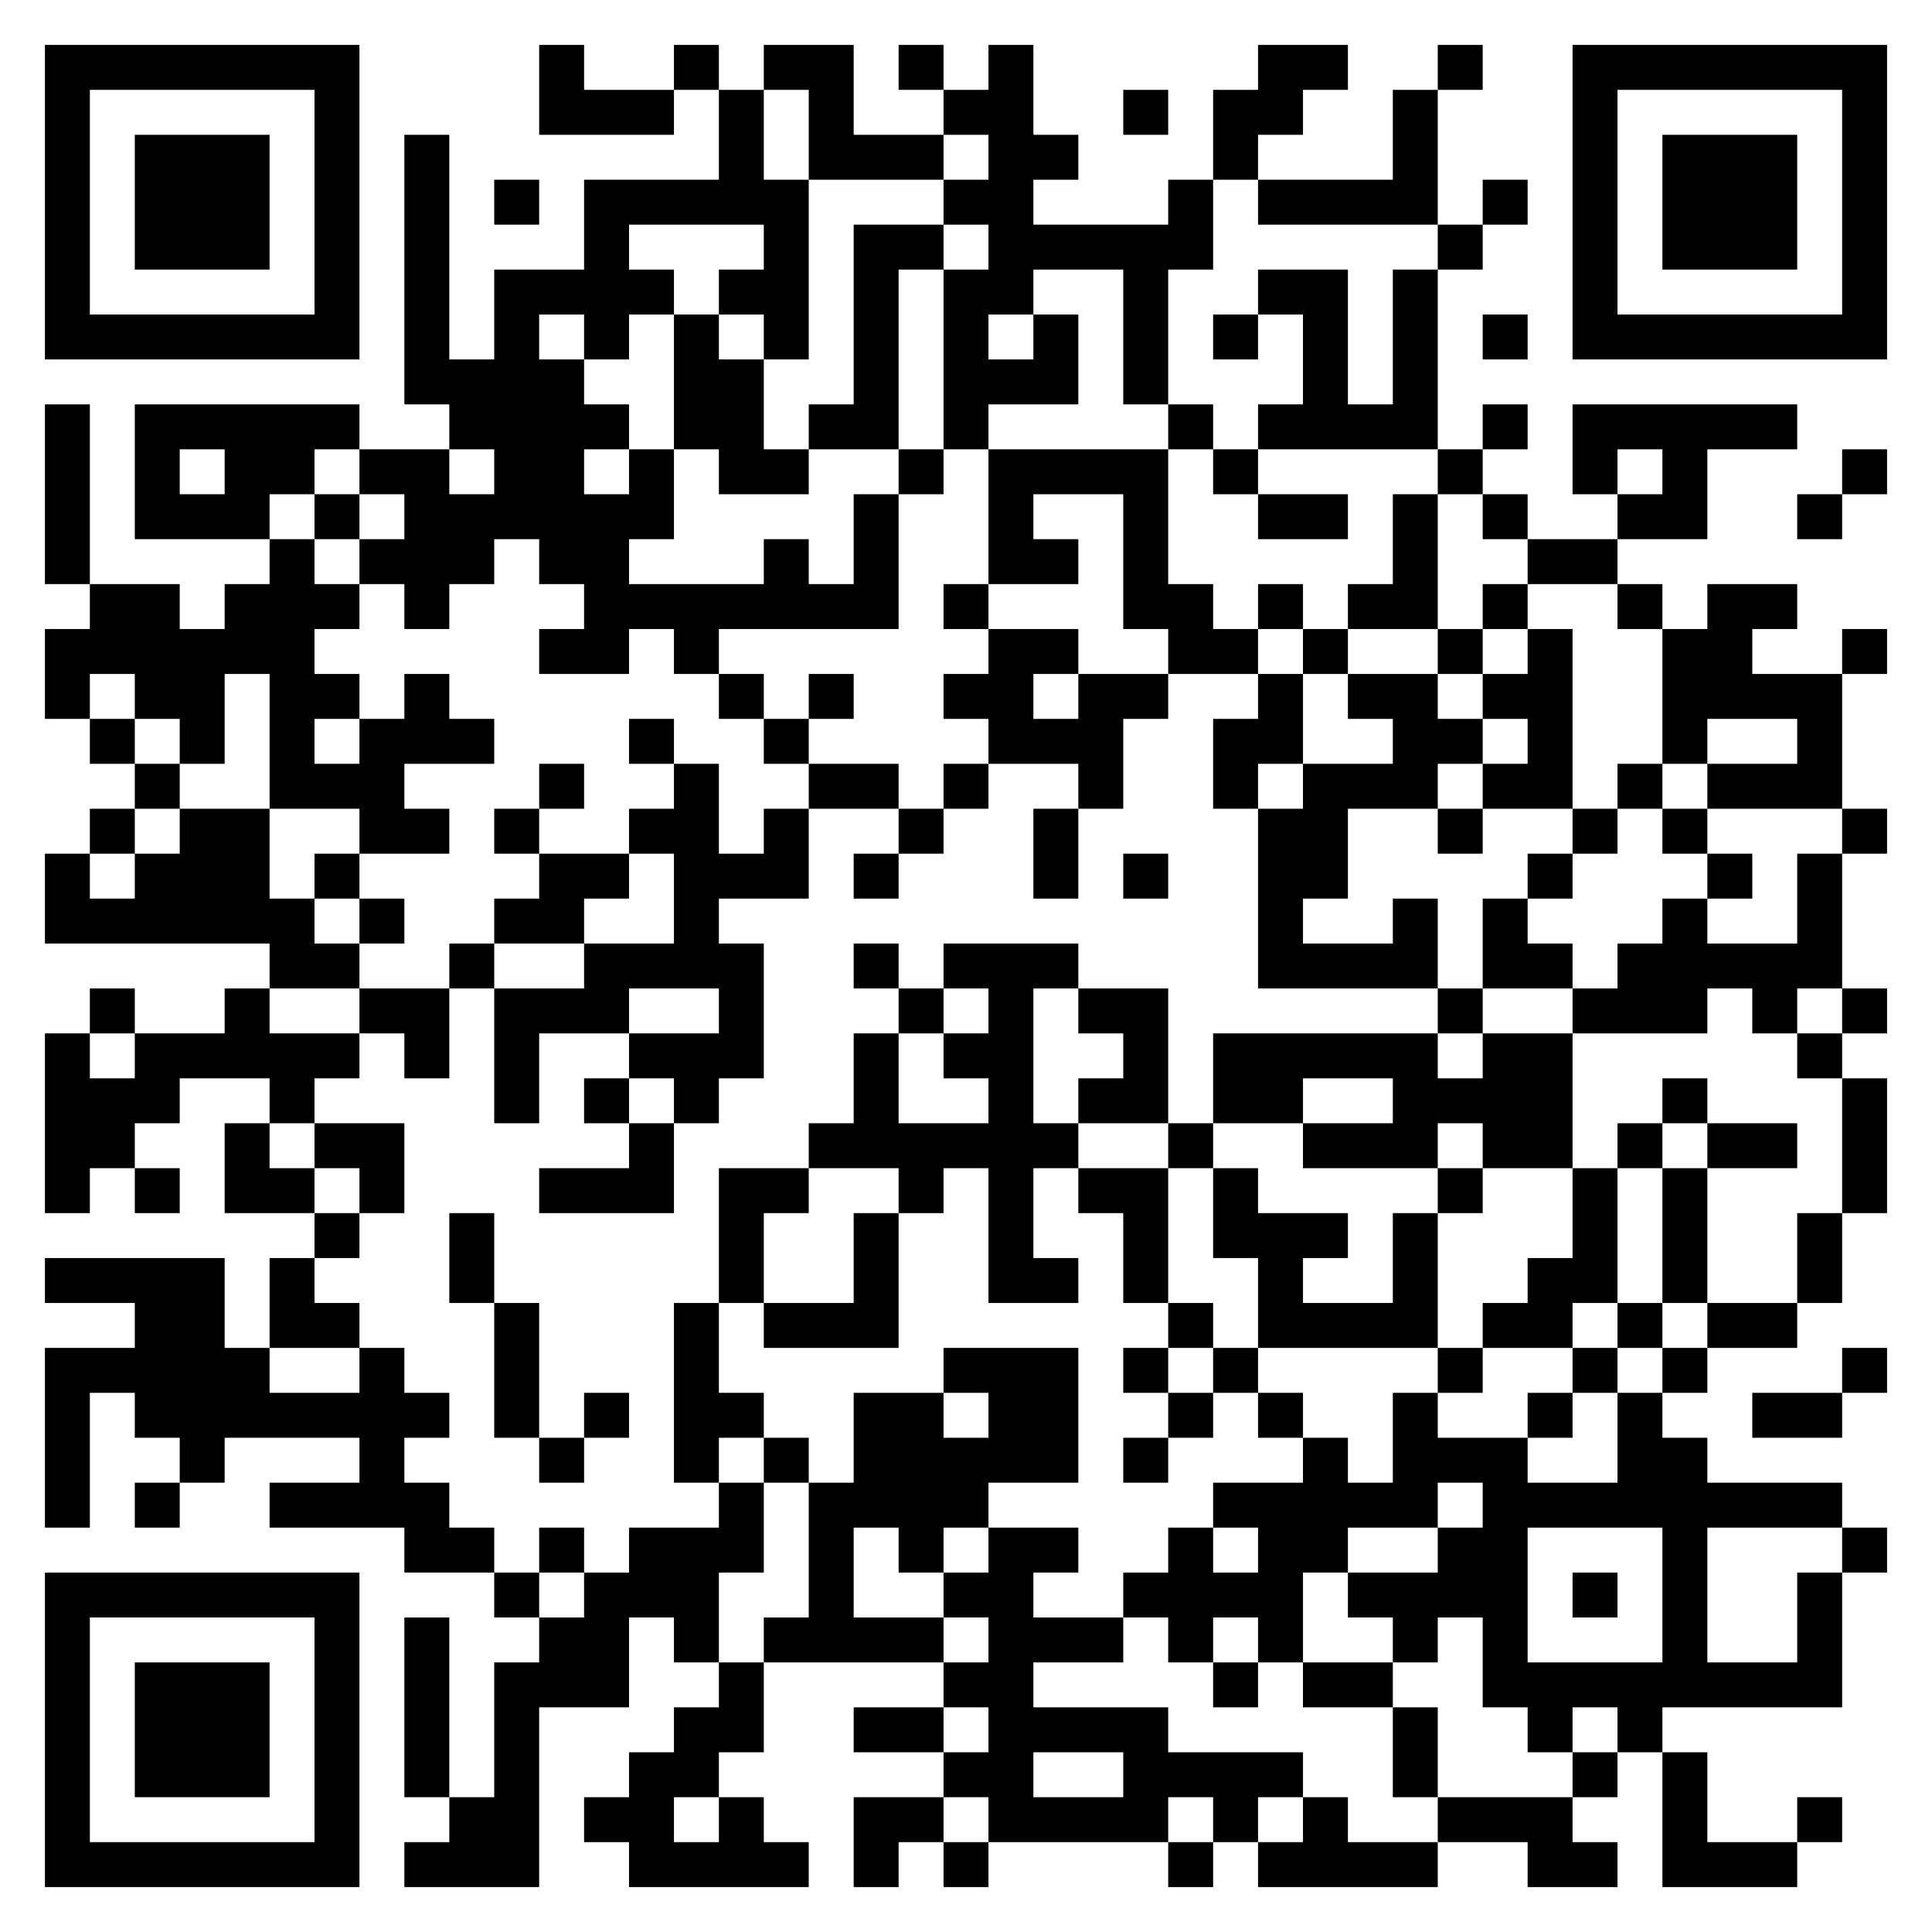
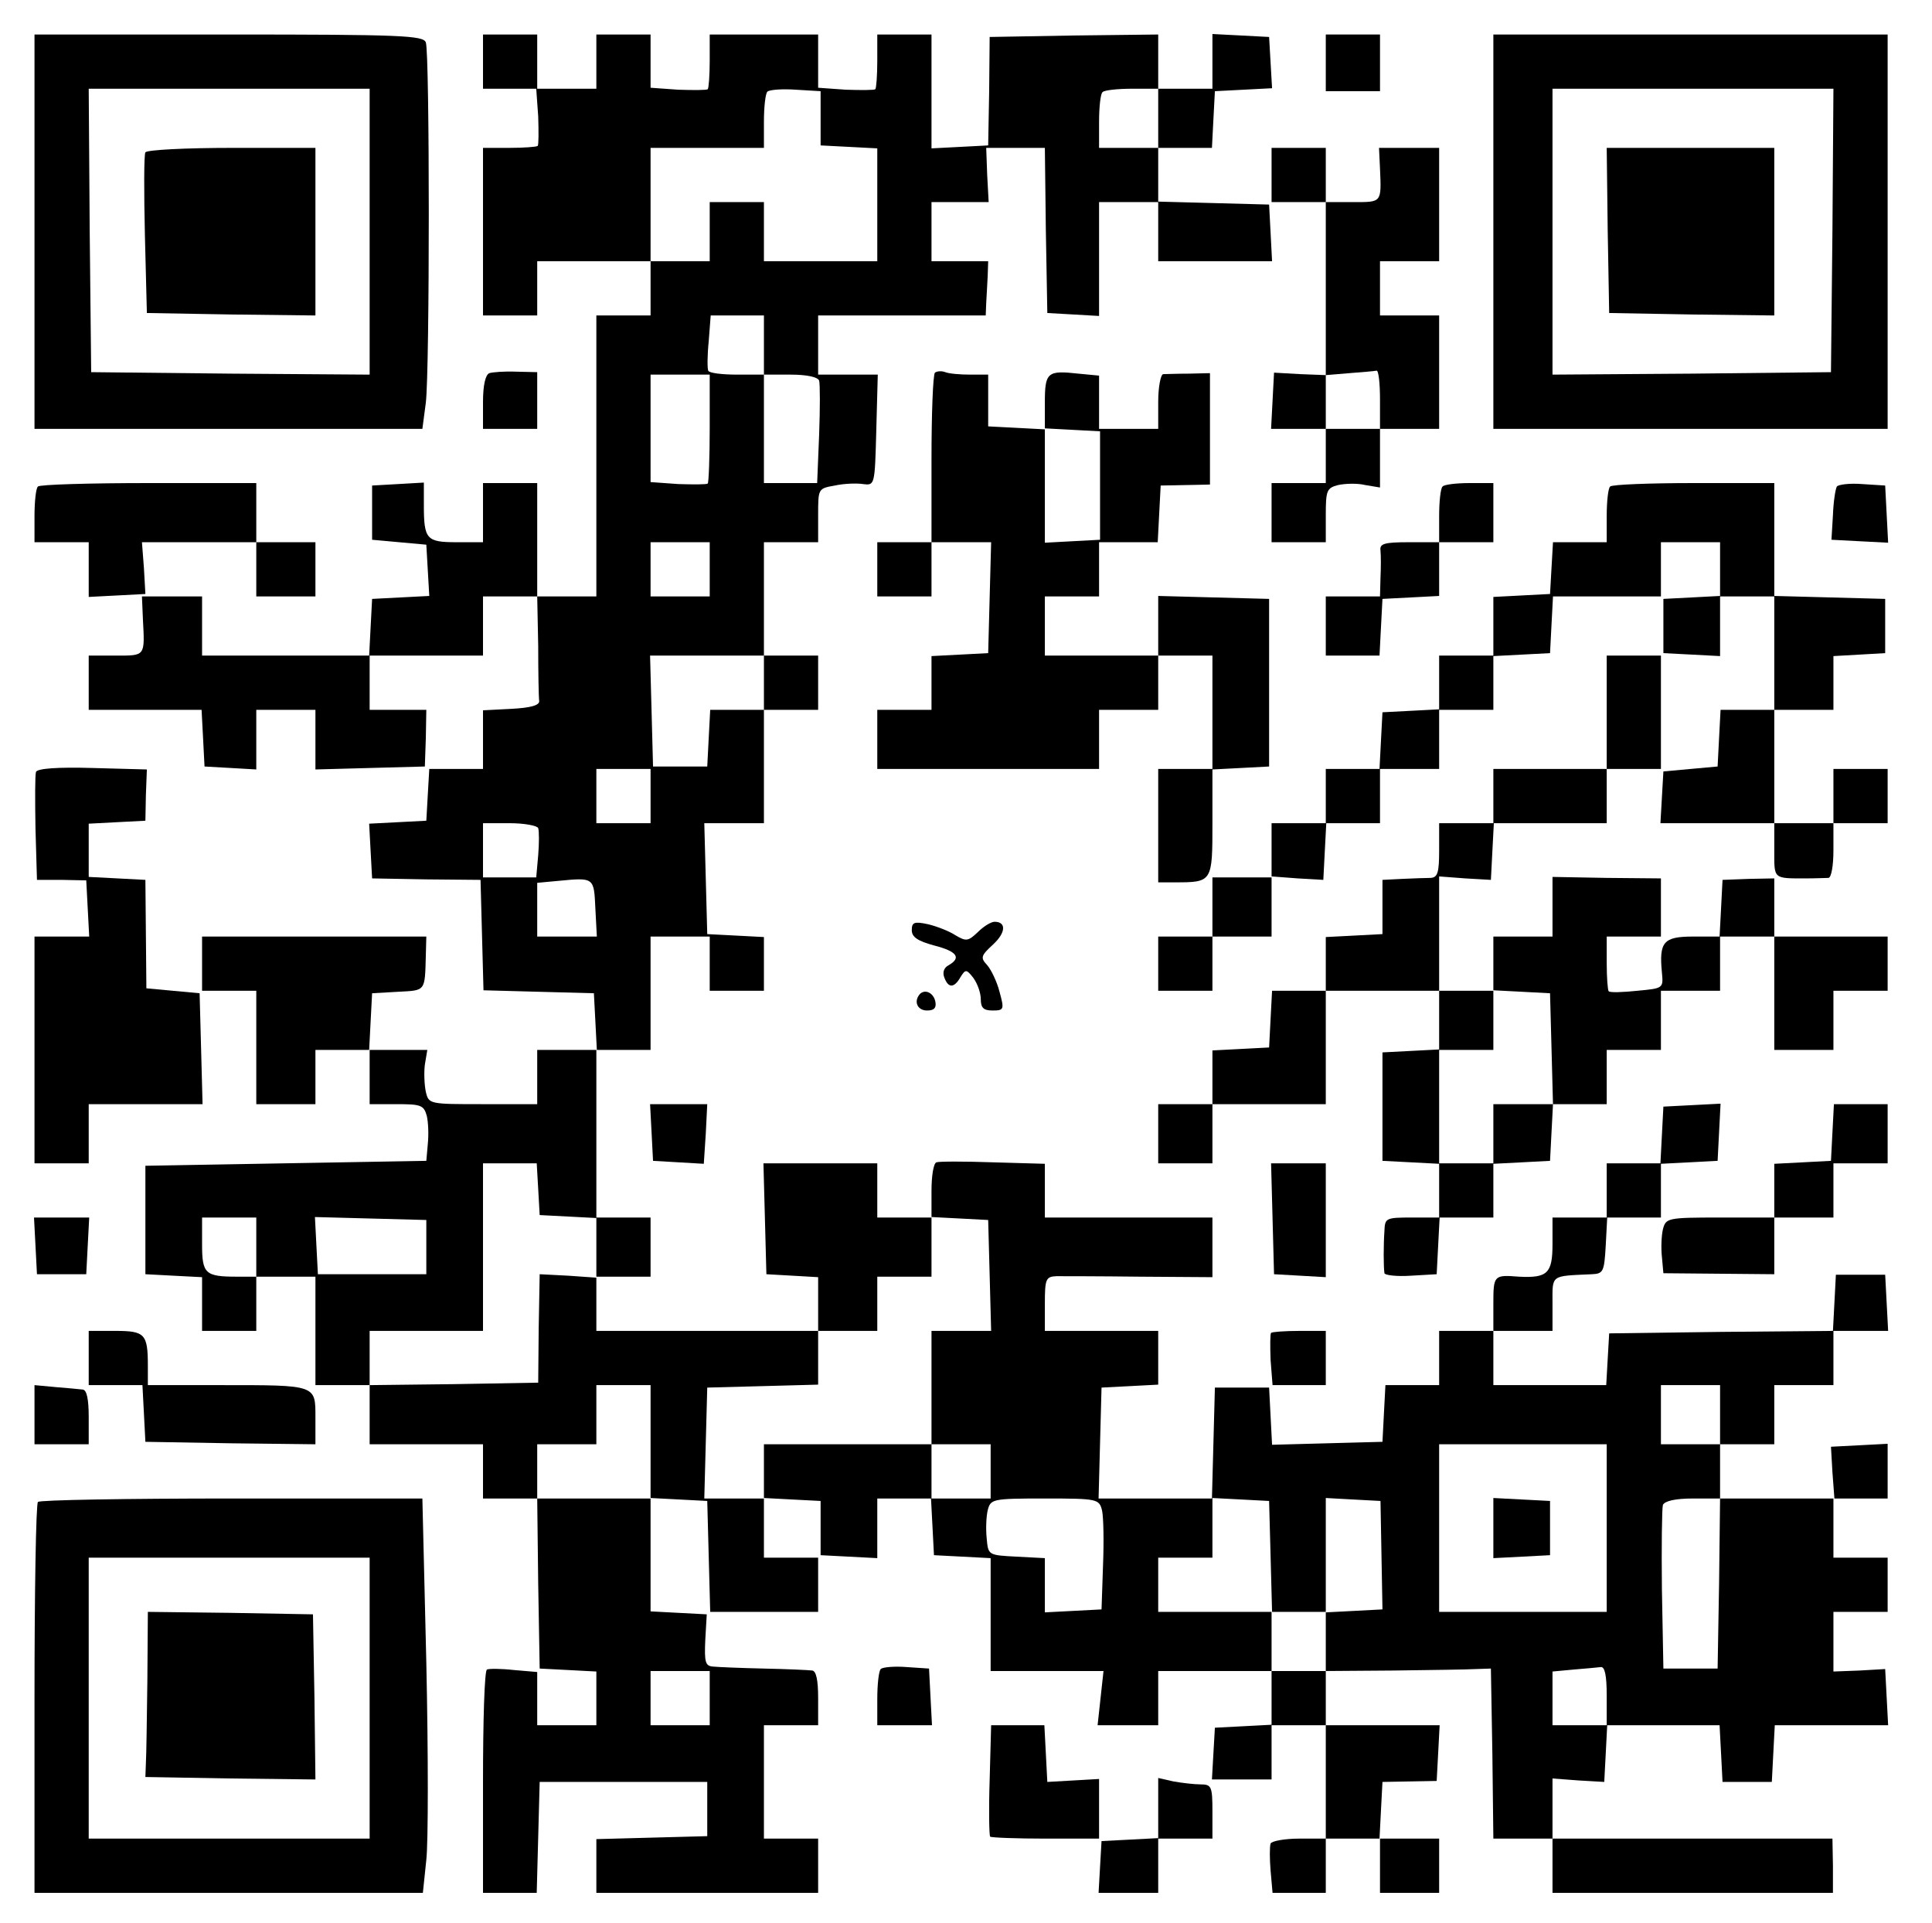
- <svg xmlns="http://www.w3.org/2000/svg" width="1333" height="1333" viewBox="0 0 43 43">
-   <path d="M1 1h7v7h-7zM12 1h1v1h2v1h-3zM15 1h1v1h-1zM17 1h2v2h2v1h-3v-2h-1zM20 1h1v1h-1zM22 1h1v2h1v1h-1v1h3v-1h1v2h-1v3h-1v-3h-2v1h-1v1h1v-1h1v2h-2v1h-1v-4h1v-1h-1v-1h1v-1h-1v-1h1zM28 1h2v1h-1v1h-1v1h-1v-2h1zM32 1h1v1h-1zM35 1h7v7h-7zM2 2v5h5v-5zM16 2h1v2h1v4h-1v-1h-1v-1h1v-1h-3v1h1v1h-1v1h-1v-1h-1v1h1v1h1v1h-1v1h1v-1h1v2h-1v1h3v-1h1v1h1v-2h1v3h-4v1h-1v-1h-1v1h-2v-1h1v-1h-1v-1h-1v1h-1v1h-1v-1h-1v-1h1v-1h-1v-1h2v1h1v-1h-1v-1h-1v-6h1v5h1v-2h2v-2h3zM25 2h1v1h-1zM31 2h1v3h-4v-1h3zM36 2v5h5v-5zM3 3h3v3h-3zM37 3h3v3h-3zM11 4h1v1h-1zM33 4h1v1h-1zM19 5h2v1h-1v4h-2v-1h1zM32 5h1v1h-1zM28 6h2v3h1v-3h1v4h-4v-1h1v-2h-1zM15 7h1v1h1v2h1v1h-2v-1h-1zM27 7h1v1h-1zM33 7h1v1h-1zM1 9h1v4h-1zM3 9h5v1h-1v1h-1v1h-3zM26 9h1v1h-1zM33 9h1v1h-1zM35 9h5v1h-2v2h-2v-1h1v-1h-1v1h-1zM4 10v1h1v-1zM20 10h1v1h-1zM22 10h4v3h1v1h1v1h-2v-1h-1v-3h-2v1h1v1h-2zM27 10h1v1h-1zM32 10h1v1h-1zM41 10h1v1h-1zM7 11h1v1h-1zM28 11h2v1h-2zM31 11h1v3h-2v-1h1zM33 11h1v1h-1zM40 11h1v1h-1zM6 12h1v1h1v1h-1v1h1v1h-1v1h1v-1h1v-1h1v1h1v1h-2v1h1v1h-2v-1h-2v-3h-1v2h-1v-1h-1v-1h-1v1h-1v-2h1v-1h2v1h1v-1h1zM34 12h2v1h-2zM21 13h1v1h-1zM28 13h1v1h-1zM33 13h1v1h-1zM36 13h1v1h-1zM38 13h2v1h-1v1h2v3h-3v-1h2v-1h-2v1h-1v-3h1zM22 14h2v1h-1v1h1v-1h2v1h-1v2h-1v-1h-2v-1h-1v-1h1zM29 14h1v1h-1zM32 14h1v1h-1zM34 14h1v4h-2v-1h1v-1h-1v-1h1zM41 14h1v1h-1zM16 15h1v1h-1zM18 15h1v1h-1zM28 15h1v2h-1v1h-1v-2h1zM30 15h2v1h1v1h-1v1h-2v2h-1v1h2v-1h1v2h-4v-4h1v-1h2v-1h-1zM2 16h1v1h-1zM14 16h1v1h-1zM17 16h1v1h-1zM3 17h1v1h-1zM12 17h1v1h-1zM15 17h1v2h1v-1h1v2h-2v1h1v3h-1v1h-1v-1h-1v-1h2v-1h-2v1h-2v2h-1v-3h2v-1h2v-2h-1v-1h1zM18 17h2v1h-2zM21 17h1v1h-1zM36 17h1v1h-1zM2 18h1v1h-1zM4 18h2v2h1v1h1v1h-2v-1h-5v-2h1v1h1v-1h1zM11 18h1v1h-1zM20 18h1v1h-1zM23 18h1v2h-1zM32 18h1v1h-1zM35 18h1v1h-1zM37 18h1v1h-1zM41 18h1v1h-1zM7 19h1v1h-1zM12 19h2v1h-1v1h-2v-1h1zM19 19h1v1h-1zM25 19h1v1h-1zM34 19h1v1h-1zM38 19h1v1h-1zM40 19h1v3h-1v1h-1v-1h-1v1h-3v-1h1v-1h1v-1h1v1h2zM8 20h1v1h-1zM33 20h1v1h1v1h-2zM10 21h1v1h-1zM19 21h1v1h-1zM21 21h3v1h-1v3h1v1h-1v2h1v1h-2v-3h-1v1h-1v-1h-2v-1h1v-2h1v2h2v-1h-1v-1h1v-1h-1zM2 22h1v1h-1zM5 22h1v1h2v1h-1v1h-1v-1h-2v1h-1v1h-1v1h-1v-4h1v1h1v-1h2zM8 22h2v2h-1v-1h-1zM20 22h1v1h-1zM24 22h2v3h-2v-1h1v-1h-1zM32 22h1v1h-1zM41 22h1v1h-1zM27 23h5v1h1v-1h2v3h-2v-1h-1v1h-3v-1h2v-1h-2v1h-2zM40 23h1v1h-1zM13 24h1v1h-1zM37 24h1v1h-1zM41 24h1v3h-1zM5 25h1v1h1v1h-2zM7 25h2v2h-1v-1h-1zM14 25h1v2h-3v-1h2zM26 25h1v1h-1zM36 25h1v1h-1zM38 25h2v1h-2zM3 26h1v1h-1zM16 26h2v1h-1v2h-1zM24 26h2v3h-1v-2h-1zM27 26h1v1h2v1h-1v1h2v-2h1v3h-4v-2h-1zM32 26h1v1h-1zM35 26h1v3h-1v1h-2v-1h1v-1h1zM37 26h1v3h-1zM7 27h1v1h-1zM10 27h1v2h-1zM19 27h1v3h-3v-1h2zM40 27h1v2h-1zM1 28h4v2h1v1h2v-1h1v1h1v1h-1v1h1v1h1v1h-2v-1h-3v-1h2v-1h-3v1h-1v-1h-1v-1h-1v3h-1v-4h2v-1h-2zM6 28h1v1h1v1h-2zM11 29h1v3h-1zM15 29h1v2h1v1h-1v1h-1zM26 29h1v1h-1zM36 29h1v1h-1zM38 29h2v1h-2zM21 30h3v3h-2v1h-1v1h-1v-1h-1v2h2v1h-4v-1h1v-3h1v-2h2v1h1v-1h-1zM25 30h1v1h-1zM27 30h1v1h-1zM32 30h1v1h-1zM35 30h1v1h-1zM37 30h1v1h-1zM41 30h1v1h-1zM13 31h1v1h-1zM26 31h1v1h-1zM28 31h1v1h-1zM31 31h1v1h2v1h2v-2h1v1h1v1h3v1h-3v3h2v-2h1v3h-4v1h-1v-1h-1v1h-1v-1h-1v-2h-1v1h-1v-1h-1v-1h2v-1h1v-1h-1v1h-2v1h-1v2h-1v-1h-1v1h-1v-1h-1v-1h1v-1h1v1h1v-1h-1v-1h2v-1h1v1h1zM34 31h1v1h-1zM39 31h2v1h-2zM12 32h1v1h-1zM17 32h1v1h-1zM25 32h1v1h-1zM3 33h1v1h-1zM16 33h1v2h-1v2h-1v-1h-1v2h-2v4h-3v-1h1v-1h1v-3h1v-1h1v-1h1v-1h2zM12 34h1v1h-1zM22 34h2v1h-1v1h2v1h-2v1h3v1h3v1h-1v1h-1v-1h-1v1h-4v-1h-1v-1h1v-1h-1v-1h1v-1h-1v-1h1zM34 34v3h3v-3zM41 34h1v1h-1zM1 35h7v7h-7zM11 35h1v1h-1zM35 35h1v1h-1zM2 36v5h5v-5zM9 36h1v4h-1zM3 37h3v3h-3zM16 37h1v2h-1v1h-1v1h1v-1h1v1h1v1h-4v-1h-1v-1h1v-1h1v-1h1zM27 37h1v1h-1zM29 37h2v1h-2zM19 38h2v1h-2zM31 38h1v2h-1zM23 39v1h2v-1zM35 39h1v1h-1zM37 39h1v2h2v1h-3zM19 40h2v1h-1v1h-1zM29 40h1v1h2v1h-4v-1h1zM32 40h3v1h1v1h-2v-1h-2zM40 40h1v1h-1zM21 41h1v1h-1zM26 41h1v1h-1z" />
+ <svg xmlns="http://www.w3.org/2000/svg" version="1.0" width="392pt" height="390pt" viewBox="0 0 392 390" preserveAspectRatio="xMidYMid meet">
+   <g transform="translate(0,390) scale(0.1,-0.1)" fill="#000000" stroke="none">
+     <path d="M70 3430 l0 -400 394 0 393 0 7 53 c8 67 8 710 0 731 -5 14 -50 16 -400 16 l-394 0 0 -400z m680 0 l0 -290 -282 2 -283 3 -3 288 -2 287 285 0 285 0 0 -290z" />
+     <path d="M295 3591 c-3 -5 -3 -81 -1 -168 l4 -158 171 -3 171 -2 0 170 0 170 -169 0 c-94 0 -172 -4 -176 -9z" />
+     <path d="M980 3775 l0 -55 54 0 54 0 4 -56 c1 -31 1 -58 -1 -60 -2 -2 -28 -4 -58 -4 l-53 0 0 -170 0 -170 55 0 55 0 0 55 0 55 115 0 115 0 0 -55 0 -55 -55 0 -55 0 0 -285 0 -285 -60 0 -60 0 0 115 0 115 -55 0 -55 0 0 -60 0 -60 -54 0 c-61 0 -66 6 -66 76 l0 45 -52 -3 -53 -3 0 -55 0 -55 55 -5 55 -5 3 -52 3 -52 -58 -3 -58 -3 -3 -57 -3 -58 -169 0 -170 0 0 60 0 60 -61 0 -61 0 2 -47 c4 -75 5 -73 -55 -73 l-55 0 0 -55 0 -55 115 0 114 0 3 -57 3 -58 53 -3 52 -3 0 60 0 61 60 0 60 0 0 -60 0 -61 111 3 111 3 2 58 1 57 -57 0 -58 0 0 55 0 55 115 0 115 0 0 60 0 60 55 0 55 0 2 -100 c0 -55 1 -106 2 -112 1 -9 -18 -14 -56 -16 l-58 -3 0 -59 0 -60 -54 0 -55 0 -3 -52 -3 -53 -58 -3 -58 -3 3 -56 3 -55 110 -2 110 -1 3 -112 3 -112 112 -3 112 -3 3 -57 3 -58 -61 0 -60 0 0 -55 0 -55 -110 0 c-109 0 -110 0 -116 25 -3 14 -4 39 -2 55 l5 30 -59 0 -59 0 3 58 3 57 53 3 c56 3 54 0 56 74 l1 38 -227 0 -228 0 0 -55 0 -55 55 0 55 0 0 -115 0 -115 60 0 60 0 0 55 0 55 55 0 55 0 0 -55 0 -55 55 0 c49 0 55 -2 61 -24 3 -13 4 -38 2 -57 l-3 -34 -285 -5 -285 -5 0 -110 0 -110 57 -3 58 -3 0 -54 0 -55 55 0 55 0 0 55 0 55 60 0 60 0 0 -110 0 -110 55 0 55 0 0 -60 0 -60 115 0 115 0 0 -55 0 -55 55 0 55 0 2 -173 3 -172 58 -3 57 -3 0 -54 0 -55 -60 0 -60 0 0 54 0 54 -47 4 c-27 3 -51 3 -55 1 -5 -2 -8 -105 -8 -229 l0 -224 55 0 54 0 3 113 3 112 170 0 170 0 0 -55 0 -55 -112 -3 -113 -3 0 -54 0 -55 225 0 225 0 0 55 0 55 -55 0 -55 0 0 115 0 115 55 0 55 0 0 55 c0 37 -4 55 -12 56 -7 1 -51 3 -98 4 -47 1 -93 3 -103 4 -16 1 -18 9 -16 54 l3 52 -57 3 -57 3 0 115 0 115 58 -3 57 -3 3 -113 3 -112 109 0 110 0 0 55 0 55 -55 0 -55 0 0 60 0 61 57 -3 58 -3 0 -55 0 -55 58 -3 57 -3 0 61 0 60 55 0 54 0 3 -57 3 -58 58 -3 57 -3 0 -114 0 -115 114 0 115 0 -6 -55 -6 -55 62 0 61 0 0 55 0 55 115 0 115 0 0 -55 0 -54 -57 -3 -58 -3 -3 -52 -3 -53 60 0 61 0 0 55 0 55 55 0 55 0 0 -115 0 -115 -54 0 c-30 0 -56 -5 -58 -10 -2 -6 -2 -31 0 -55 l4 -45 54 0 54 0 0 55 0 55 55 0 55 0 0 -55 0 -55 60 0 60 0 0 55 0 55 -60 0 -61 0 3 58 3 57 55 1 55 1 3 56 3 57 -116 0 -115 0 0 55 0 55 138 1 c75 1 151 2 167 3 l30 1 3 -173 2 -172 60 0 60 0 0 -55 0 -55 285 0 284 0 0 55 -1 55 -284 0 -284 0 0 61 0 61 53 -4 52 -3 3 57 3 58 114 0 114 0 3 -57 3 -58 50 0 50 0 3 58 3 57 115 0 115 0 -3 57 -3 57 -52 -3 -53 -2 0 60 0 61 55 0 55 0 0 55 0 55 -55 0 -55 0 0 60 0 60 55 0 55 0 0 55 0 56 -57 -3 -58 -3 3 -52 4 -53 -116 0 -116 0 0 55 0 55 55 0 55 0 0 60 0 60 60 0 60 0 0 55 0 55 55 0 56 0 -3 57 -3 57 -50 0 -50 0 -3 -57 -3 -57 -227 -2 -227 -3 -3 -52 -3 -53 -115 0 -114 0 0 55 0 55 60 0 60 0 0 55 c0 60 -5 56 80 60 23 1 25 5 28 58 l3 57 54 0 55 0 0 55 0 54 58 3 57 3 3 58 3 58 -58 -3 -58 -3 -3 -57 -3 -58 -54 0 -55 0 0 -55 0 -55 -55 0 -55 0 0 -54 c0 -59 -10 -69 -68 -66 -51 4 -52 3 -52 -55 l0 -55 -55 0 -55 0 0 -55 0 -55 -55 0 -54 0 -3 -57 -3 -58 -112 -3 -112 -3 -3 58 -3 58 -55 0 -55 0 -3 -113 -3 -112 -115 0 -115 0 3 113 3 112 58 3 57 3 0 54 0 55 -115 0 -115 0 0 55 c0 50 2 55 23 56 12 0 88 0 170 -1 l147 -1 0 60 0 61 -170 0 -170 0 0 54 0 55 -105 3 c-58 2 -110 2 -115 0 -6 -2 -10 -28 -10 -58 l0 -54 -55 0 -55 0 0 55 0 55 -115 0 -116 0 3 -112 3 -113 53 -3 52 -3 0 -55 0 -54 -225 0 -225 0 0 55 0 55 55 0 55 0 0 60 0 60 -55 0 -55 0 0 170 0 170 55 0 55 0 0 115 0 115 60 0 60 0 0 -55 0 -55 55 0 55 0 0 55 0 54 -57 3 -58 3 -3 113 -3 112 61 0 60 0 0 115 0 115 55 0 55 0 0 55 0 55 -55 0 -55 0 0 115 0 115 55 0 55 0 0 55 c0 54 0 54 34 60 18 4 44 5 57 3 24 -3 24 -3 27 110 l3 112 -61 0 -60 0 0 60 0 60 170 0 170 0 1 25 c1 14 2 39 3 55 l1 30 -57 0 -58 0 0 60 0 60 58 0 58 0 -3 55 -2 55 59 0 60 0 2 -167 3 -168 53 -3 52 -3 0 115 0 116 60 0 60 0 0 -60 0 -60 115 0 116 0 -3 58 -3 57 -112 3 -113 3 0 54 0 55 55 0 54 0 3 58 3 57 58 3 58 3 -3 52 -3 52 -57 3 -58 3 0 -56 0 -55 -55 0 -55 0 0 55 0 55 -171 -2 -171 -3 -1 -110 -2 -110 -57 -3 -58 -3 0 116 0 115 -55 0 -55 0 0 -53 c0 -30 -2 -56 -4 -58 -2 -2 -29 -2 -60 -1 l-56 4 0 54 0 54 -110 0 -110 0 0 -53 c0 -30 -2 -56 -4 -58 -2 -2 -29 -2 -60 -1 l-56 4 0 54 0 54 -55 0 -55 0 0 -55 0 -55 -60 0 -60 0 0 55 0 55 -55 0 -55 0 0 -55z m685 -115 l0 -55 58 -3 57 -3 0 -114 0 -115 -115 0 -115 0 0 60 0 60 -55 0 -55 0 0 -60 0 -60 -60 0 -60 0 0 115 0 115 115 0 115 0 0 53 c0 30 3 57 7 61 4 4 30 6 58 4 l50 -3 0 -55z m685 0 l0 -60 -60 0 -60 0 0 53 c0 30 3 57 7 60 3 4 30 7 60 7 l53 0 0 -60z m-800 -460 l0 -60 54 0 c34 0 55 -5 58 -12 2 -7 2 -57 0 -110 l-4 -98 -54 0 -54 0 0 110 0 110 -54 0 c-30 0 -57 3 -59 8 -2 4 -2 31 1 60 l4 52 54 0 54 0 0 -60z m-110 -168 c0 -60 -2 -111 -4 -113 -2 -2 -29 -2 -60 -1 l-56 4 0 109 0 109 60 0 60 0 0 -108z m0 -287 l0 -55 -60 0 -60 0 0 55 0 55 60 0 60 0 0 -55z m110 -230 l0 -55 -55 0 -54 0 -3 -57 -3 -58 -55 0 -55 0 -3 113 -3 112 116 0 115 0 0 -55z m-230 -230 l0 -55 -55 0 -55 0 0 55 0 55 55 0 55 0 0 -55z m-228 -65 c2 -6 2 -31 0 -55 l-4 -45 -54 0 -54 0 0 55 0 55 54 0 c30 0 56 -5 58 -10z m116 -163 l3 -57 -61 0 -60 0 0 54 0 55 43 4 c73 7 72 7 75 -56z m-116 -569 l3 -53 58 -3 57 -3 0 -60 0 -61 -57 4 -58 3 -2 -110 -1 -110 -171 -3 -171 -2 0 55 0 55 115 0 115 0 0 170 0 170 54 0 55 0 3 -52z m-572 -118 l0 -60 -39 0 c-65 0 -71 6 -71 66 l0 54 55 0 55 0 0 -60z m345 0 l0 -55 -110 0 -110 0 -3 58 -3 58 113 -3 113 -3 0 -55z m1143 -57 l3 -113 -61 0 -60 0 0 -115 0 -115 60 0 60 0 0 -55 0 -55 -60 0 -60 0 0 55 0 55 -170 0 -170 0 0 -55 0 -55 -60 0 -61 0 3 113 3 112 113 3 112 3 0 54 0 55 60 0 60 0 0 55 0 55 55 0 55 0 0 60 0 61 58 -3 57 -3 3 -112z m-688 -338 l0 -115 -115 0 -115 0 0 55 0 55 60 0 60 0 0 60 0 60 55 0 55 0 0 -115z m2170 55 l0 -60 -60 0 -60 0 0 60 0 60 60 0 60 0 0 -60z m-230 -230 l0 -170 -170 0 -170 0 0 170 0 170 170 0 170 0 0 -170z m-1024 36 c3 -13 4 -63 2 -112 l-3 -89 -57 -3 -58 -3 0 55 0 55 -57 3 c-58 3 -58 3 -61 37 -2 19 -1 44 2 57 6 23 9 24 116 24 107 0 110 -1 116 -24z m342 -93 l3 -113 54 0 55 0 0 115 0 116 55 -3 56 -3 2 -110 2 -110 -57 -3 -58 -3 0 -59 0 -60 -55 0 -55 0 0 60 0 60 -115 0 -115 0 0 55 0 55 55 0 55 0 0 60 0 61 58 -3 57 -3 3 -112z m910 -55 l-3 -173 -55 0 -55 0 -3 160 c-1 87 0 165 2 172 4 8 25 13 61 13 l55 0 -2 -172z m-228 -228 l0 -60 -55 0 -55 0 0 54 0 55 43 4 c23 2 48 4 55 5 8 1 12 -16 12 -58z m-1820 -5 l0 -55 -60 0 -60 0 0 55 0 55 60 0 60 0 0 -55z" />
+     <path d="M3030 800 l0 -61 58 3 57 3 0 55 0 55 -57 3 -58 3 0 -61z" />
+     <path d="M2690 3773 l0 -58 55 0 55 0 0 58 0 57 -55 0 -55 0 0 -57z" />
+     <path d="M3030 3430 l0 -400 400 0 400 0 0 400 0 400 -400 0 -400 0 0 -400z m688 3 l-3 -288 -282 -3 -283 -2 0 290 0 290 285 0 285 0 -2 -287z" />
+     <path d="M3262 3433 l3 -168 168 -3 167 -2 0 170 0 170 -170 0 -170 0 2 -167z" />
+     <path d="M2580 3545 l0 -55 55 0 55 0 0 -176 0 -175 -52 2 -53 3 -3 -57 -3 -57 56 0 55 0 0 -55 0 -55 -55 0 -55 0 0 -60 0 -60 55 0 55 0 0 55 c0 50 2 55 25 61 14 3 39 4 55 0 l30 -5 0 59 0 60 60 0 60 0 0 115 0 115 -60 0 -60 0 0 55 0 55 60 0 60 0 0 115 0 115 -61 0 -61 0 2 -42 c3 -70 4 -68 -55 -68 l-55 0 0 55 0 55 -55 0 -55 0 0 -55z m220 -455 l0 -60 -55 0 -55 0 0 54 0 55 48 4 c26 2 50 4 55 5 4 1 7 -25 7 -58z" />
+     <path d="M993 3143 c-8 -3 -13 -24 -13 -59 l0 -54 55 0 55 0 0 58 0 57 -43 1 c-23 1 -48 -1 -54 -3z" />
+     <path d="M1897 3144 c-4 -4 -7 -83 -7 -176 l0 -168 -55 0 -55 0 0 -55 0 -55 55 0 55 0 0 55 0 55 60 0 61 0 -3 -112 -3 -113 -57 -3 -58 -3 0 -54 0 -55 -55 0 -55 0 0 -60 0 -60 225 0 225 0 0 60 0 60 60 0 60 0 0 55 0 55 55 0 55 0 0 -115 0 -115 -55 0 -55 0 0 -115 0 -115 33 0 c77 0 77 0 77 121 l0 108 58 3 57 3 0 170 0 170 -112 3 -113 3 0 -61 0 -60 -115 0 -115 0 0 60 0 60 55 0 55 0 0 55 0 55 60 0 59 0 3 58 3 57 50 1 50 1 0 113 0 113 -42 -1 c-24 0 -47 -1 -53 -1 -5 -1 -10 -26 -10 -56 l0 -55 -60 0 -60 0 0 54 0 54 -42 4 c-63 7 -68 3 -68 -59 l0 -54 -57 3 -58 3 0 53 0 52 -37 0 c-20 0 -43 2 -50 5 -8 3 -17 2 -21 -1z m335 -229 l0 -110 -56 -3 -56 -3 0 116 0 116 56 -3 56 -3 0 -110z" />
+     <path d="M77 2913 c-4 -3 -7 -30 -7 -60 l0 -53 55 0 55 0 0 -55 0 -56 58 3 57 3 -3 53 -4 52 116 0 116 0 0 -55 0 -55 60 0 60 0 0 55 0 55 -60 0 -60 0 0 60 0 60 -218 0 c-120 0 -222 -3 -225 -7z" />
+     <path d="M2927 2913 c-4 -3 -7 -30 -7 -60 l0 -53 -61 0 c-51 0 -60 -3 -58 -17 1 -10 1 -35 0 -55 l-1 -38 -55 0 -55 0 0 -60 0 -60 55 0 54 0 3 58 3 57 58 3 57 3 0 54 0 55 55 0 55 0 0 60 0 60 -48 0 c-27 0 -52 -3 -55 -7z" />
+     <path d="M3267 2913 c-4 -3 -7 -30 -7 -60 l0 -53 -54 0 -55 0 -3 -52 -3 -53 -57 -3 -58 -3 0 -59 0 -60 -55 0 -55 0 0 -55 0 -54 -57 -3 -58 -3 -3 -57 -3 -58 -54 0 -55 0 0 -55 0 -55 -55 0 -55 0 0 -55 0 -55 -60 0 -60 0 0 -60 0 -60 -55 0 -55 0 0 -55 0 -55 55 0 55 0 0 55 0 55 60 0 60 0 0 61 0 61 53 -4 52 -3 3 58 3 57 54 0 55 0 0 55 0 55 60 0 60 0 0 60 0 60 55 0 55 0 0 55 0 54 58 3 57 3 3 58 3 57 109 0 110 0 0 55 0 55 60 0 60 0 0 -55 0 -54 -57 -3 -58 -3 0 -55 0 -55 58 -3 57 -3 0 61 0 60 55 0 55 0 0 -115 0 -115 -55 0 -54 0 -3 -57 -3 -58 -55 -5 -55 -5 -3 -52 -3 -53 115 0 116 0 0 -55 c0 -59 -3 -57 65 -57 19 0 40 1 45 1 6 1 10 26 10 56 l0 55 55 0 55 0 0 55 0 55 -55 0 -55 0 0 -55 0 -55 -60 0 -60 0 0 115 0 115 60 0 60 0 0 54 0 55 53 3 52 3 0 55 0 55 -112 3 -113 3 0 114 0 115 -163 0 c-90 0 -167 -3 -170 -7z" />
+     <path d="M3727 2913 c-3 -5 -7 -31 -8 -58 l-3 -50 57 -3 58 -3 -3 58 -3 58 -47 3 c-25 2 -48 -1 -51 -5z" />
+     <path d="M3260 2455 l0 -115 -115 0 -115 0 0 -55 0 -55 -55 0 -55 0 0 -55 c0 -45 -3 -55 -17 -56 -10 0 -36 -1 -58 -2 l-40 -2 0 -55 0 -55 -57 -3 -58 -3 0 -54 0 -55 -55 0 -54 0 -3 -57 -3 -58 -57 -3 -58 -3 0 -54 0 -55 -55 0 -55 0 0 -60 0 -60 55 0 55 0 0 60 0 60 115 0 115 0 0 115 0 115 115 0 115 0 0 -60 0 -59 -57 -3 -58 -3 0 -110 0 -110 58 -3 57 -3 0 -54 0 -55 -55 0 c-53 0 -55 -1 -56 -27 -2 -29 -2 -72 0 -86 1 -4 25 -7 54 -5 l52 3 3 58 3 57 54 0 55 0 0 55 0 54 58 3 57 3 3 58 3 57 54 0 55 0 0 55 0 55 55 0 55 0 0 60 0 60 60 0 60 0 0 55 0 55 55 0 55 0 0 -115 0 -115 60 0 60 0 0 60 0 60 55 0 55 0 0 55 0 55 -115 0 -115 0 0 59 0 59 -52 -1 -53 -2 -3 -58 -3 -57 -54 0 c-60 0 -69 -11 -63 -73 3 -32 3 -32 -50 -37 -29 -3 -55 -4 -58 -1 -2 2 -4 28 -4 58 l0 53 55 0 55 0 0 59 0 59 -110 1 -110 2 0 -61 0 -60 -60 0 -60 0 0 -55 0 -55 -55 0 -55 0 0 116 0 116 53 -4 52 -3 3 58 3 57 114 0 115 0 0 55 0 55 55 0 55 0 0 115 0 115 -55 0 -55 0 0 -115z m-112 -682 l3 -113 -61 0 -60 0 0 -60 0 -60 -55 0 -55 0 0 115 0 115 55 0 55 0 0 60 0 61 58 -3 57 -3 3 -112z" />
+     <path d="M73 2334 c-2 -6 -2 -57 -1 -115 l3 -104 50 0 50 -1 3 -57 3 -57 -56 0 -55 0 0 -230 0 -230 55 0 55 0 0 60 0 60 115 0 116 0 -3 113 -3 112 -54 5 -54 5 -1 110 -1 110 -57 3 -58 3 0 54 0 54 57 3 58 3 1 52 2 52 -111 3 c-71 2 -111 -1 -114 -8z" />
+     <path d="M1850 2013 c0 -14 12 -22 45 -31 47 -12 56 -25 30 -40 -10 -5 -13 -15 -9 -25 8 -22 20 -22 33 1 10 16 12 16 26 -2 8 -11 15 -30 15 -43 0 -18 6 -23 24 -23 23 0 24 2 14 38 -5 20 -17 45 -25 54 -14 15 -13 19 12 42 26 24 27 46 3 46 -7 0 -22 -9 -34 -21 -20 -19 -24 -19 -46 -6 -12 8 -38 18 -55 22 -28 6 -33 4 -33 -12z" />
+     <path d="M1867 1884 c-14 -15 -6 -34 14 -34 14 0 19 5 17 17 -3 18 -20 27 -31 17z" />
+     <path d="M1322 1603 l3 -58 52 -3 51 -3 4 61 3 60 -58 0 -58 0 3 -57z" />
+     <path d="M3718 1603 l-3 -58 -57 -3 -58 -3 0 -54 0 -55 -110 0 c-107 0 -110 -1 -116 -24 -3 -13 -4 -38 -2 -56 l3 -33 113 -1 112 -1 0 58 0 57 60 0 60 0 0 55 0 55 55 0 55 0 0 60 0 60 -55 0 -54 0 -3 -57z" />
+     <path d="M2582 1428 l3 -113 53 -3 52 -3 0 115 0 116 -55 0 -56 0 3 -112z" />
+     <path d="M72 1373 l3 -58 50 0 50 0 3 58 3 57 -56 0 -56 0 3 -57z" />
+     <path d="M180 1145 l0 -55 55 0 54 0 3 -57 3 -58 173 -3 172 -2 0 54 c0 67 3 66 -192 66 l-148 0 0 39 c0 65 -6 71 -66 71 l-54 0 0 -55z" />
+     <path d="M2579 1196 c-2 -2 -2 -27 -1 -55 l4 -51 54 0 54 0 0 55 0 55 -53 0 c-30 0 -56 -2 -58 -4z" />
+     <path d="M70 1030 l0 -60 55 0 55 0 0 55 c0 37 -4 55 -12 56 -7 1 -32 3 -55 5 l-43 4 0 -60z" />
+     <path d="M77 853 c-4 -3 -7 -183 -7 -400 l0 -393 394 0 394 0 7 67 c4 36 4 216 0 400 l-8 333 -387 0 c-213 0 -390 -3 -393 -7z m673 -398 l0 -285 -285 0 -285 0 0 285 0 285 285 0 285 0 0 -285z" />
+     <path d="M299 490 c-1 -77 -2 -152 -3 -167 l-1 -28 173 -3 172 -2 -2 167 -3 168 -167 3 -168 2 -1 -140z" />
+     <path d="M1787 514 c-4 -4 -7 -31 -7 -61 l0 -53 55 0 56 0 -3 57 -3 58 -45 3 c-25 2 -49 0 -53 -4z" />
+     <path d="M2008 289 c-2 -61 -1 -113 1 -115 2 -2 53 -4 113 -4 l108 0 0 60 0 61 -52 -3 -53 -3 -3 58 -3 57 -54 0 -54 0 -3 -111z" />
+     <path d="M2350 232 l0 -61 -57 -3 -58 -3 -3 -52 -3 -53 60 0 61 0 0 55 0 55 55 0 55 0 0 55 c0 51 -2 55 -24 55 -13 0 -38 3 -55 6 l-31 7 0 -61z" />
+   </g>
</svg>
